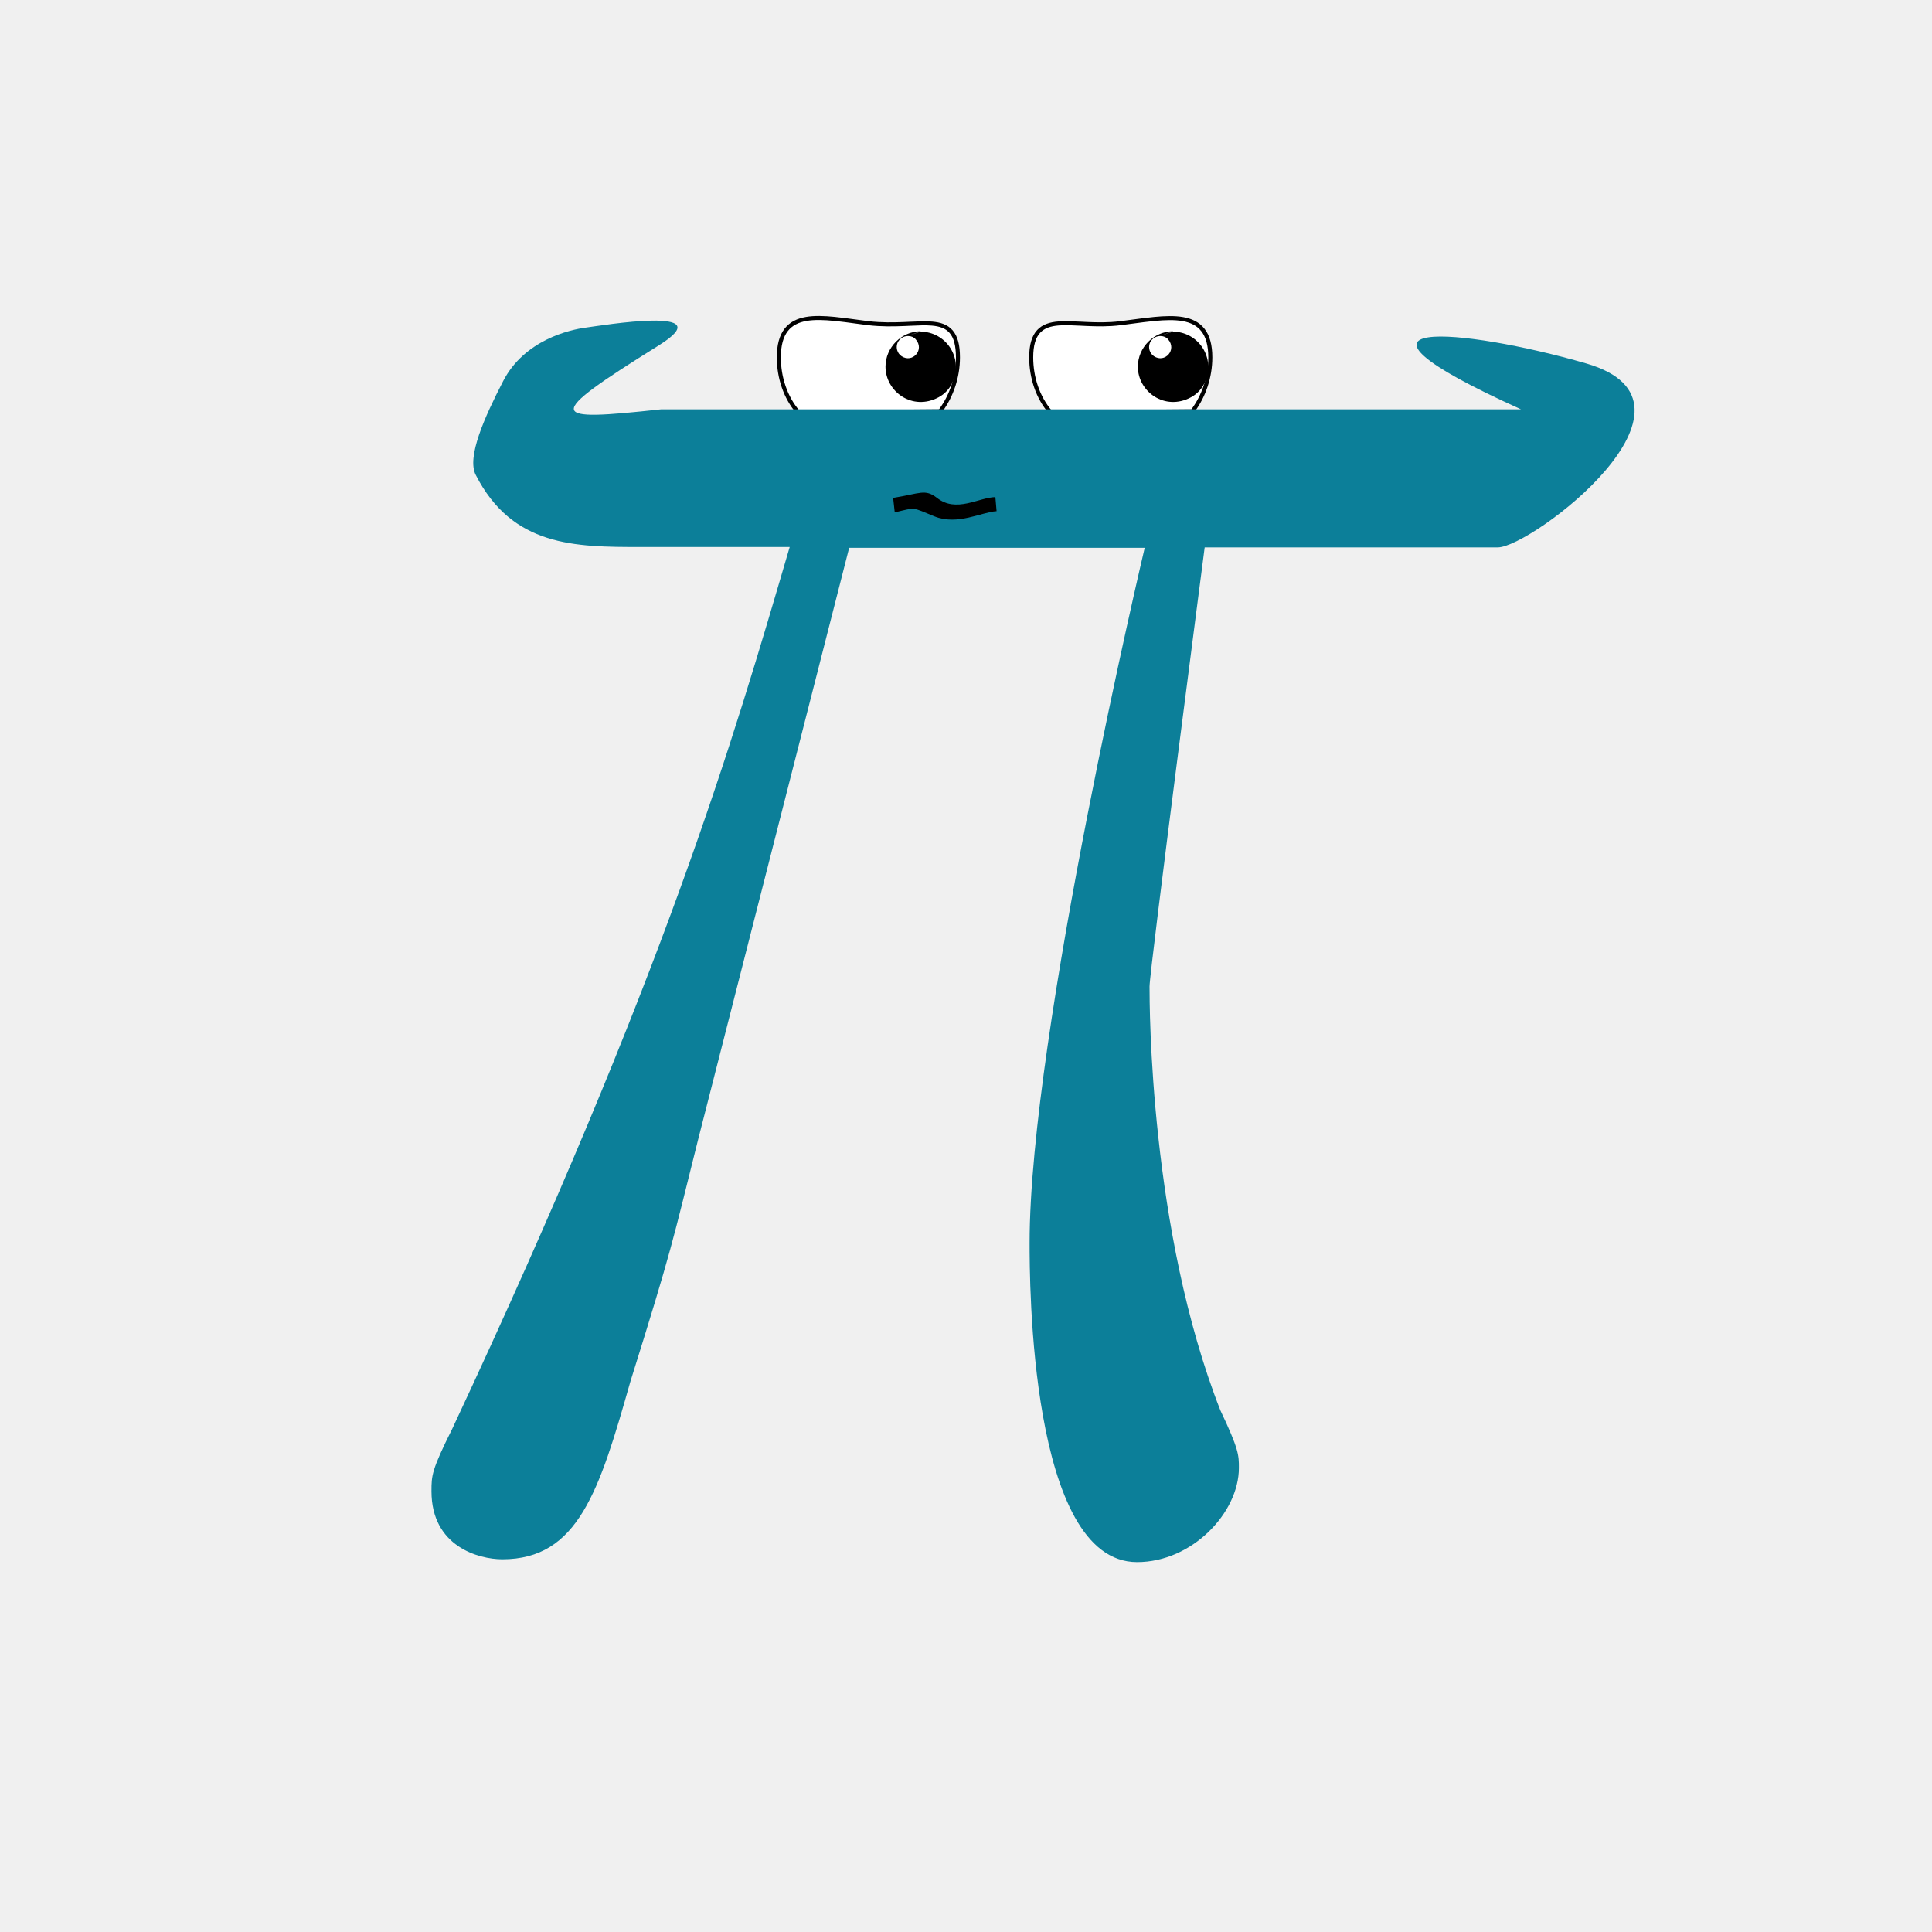
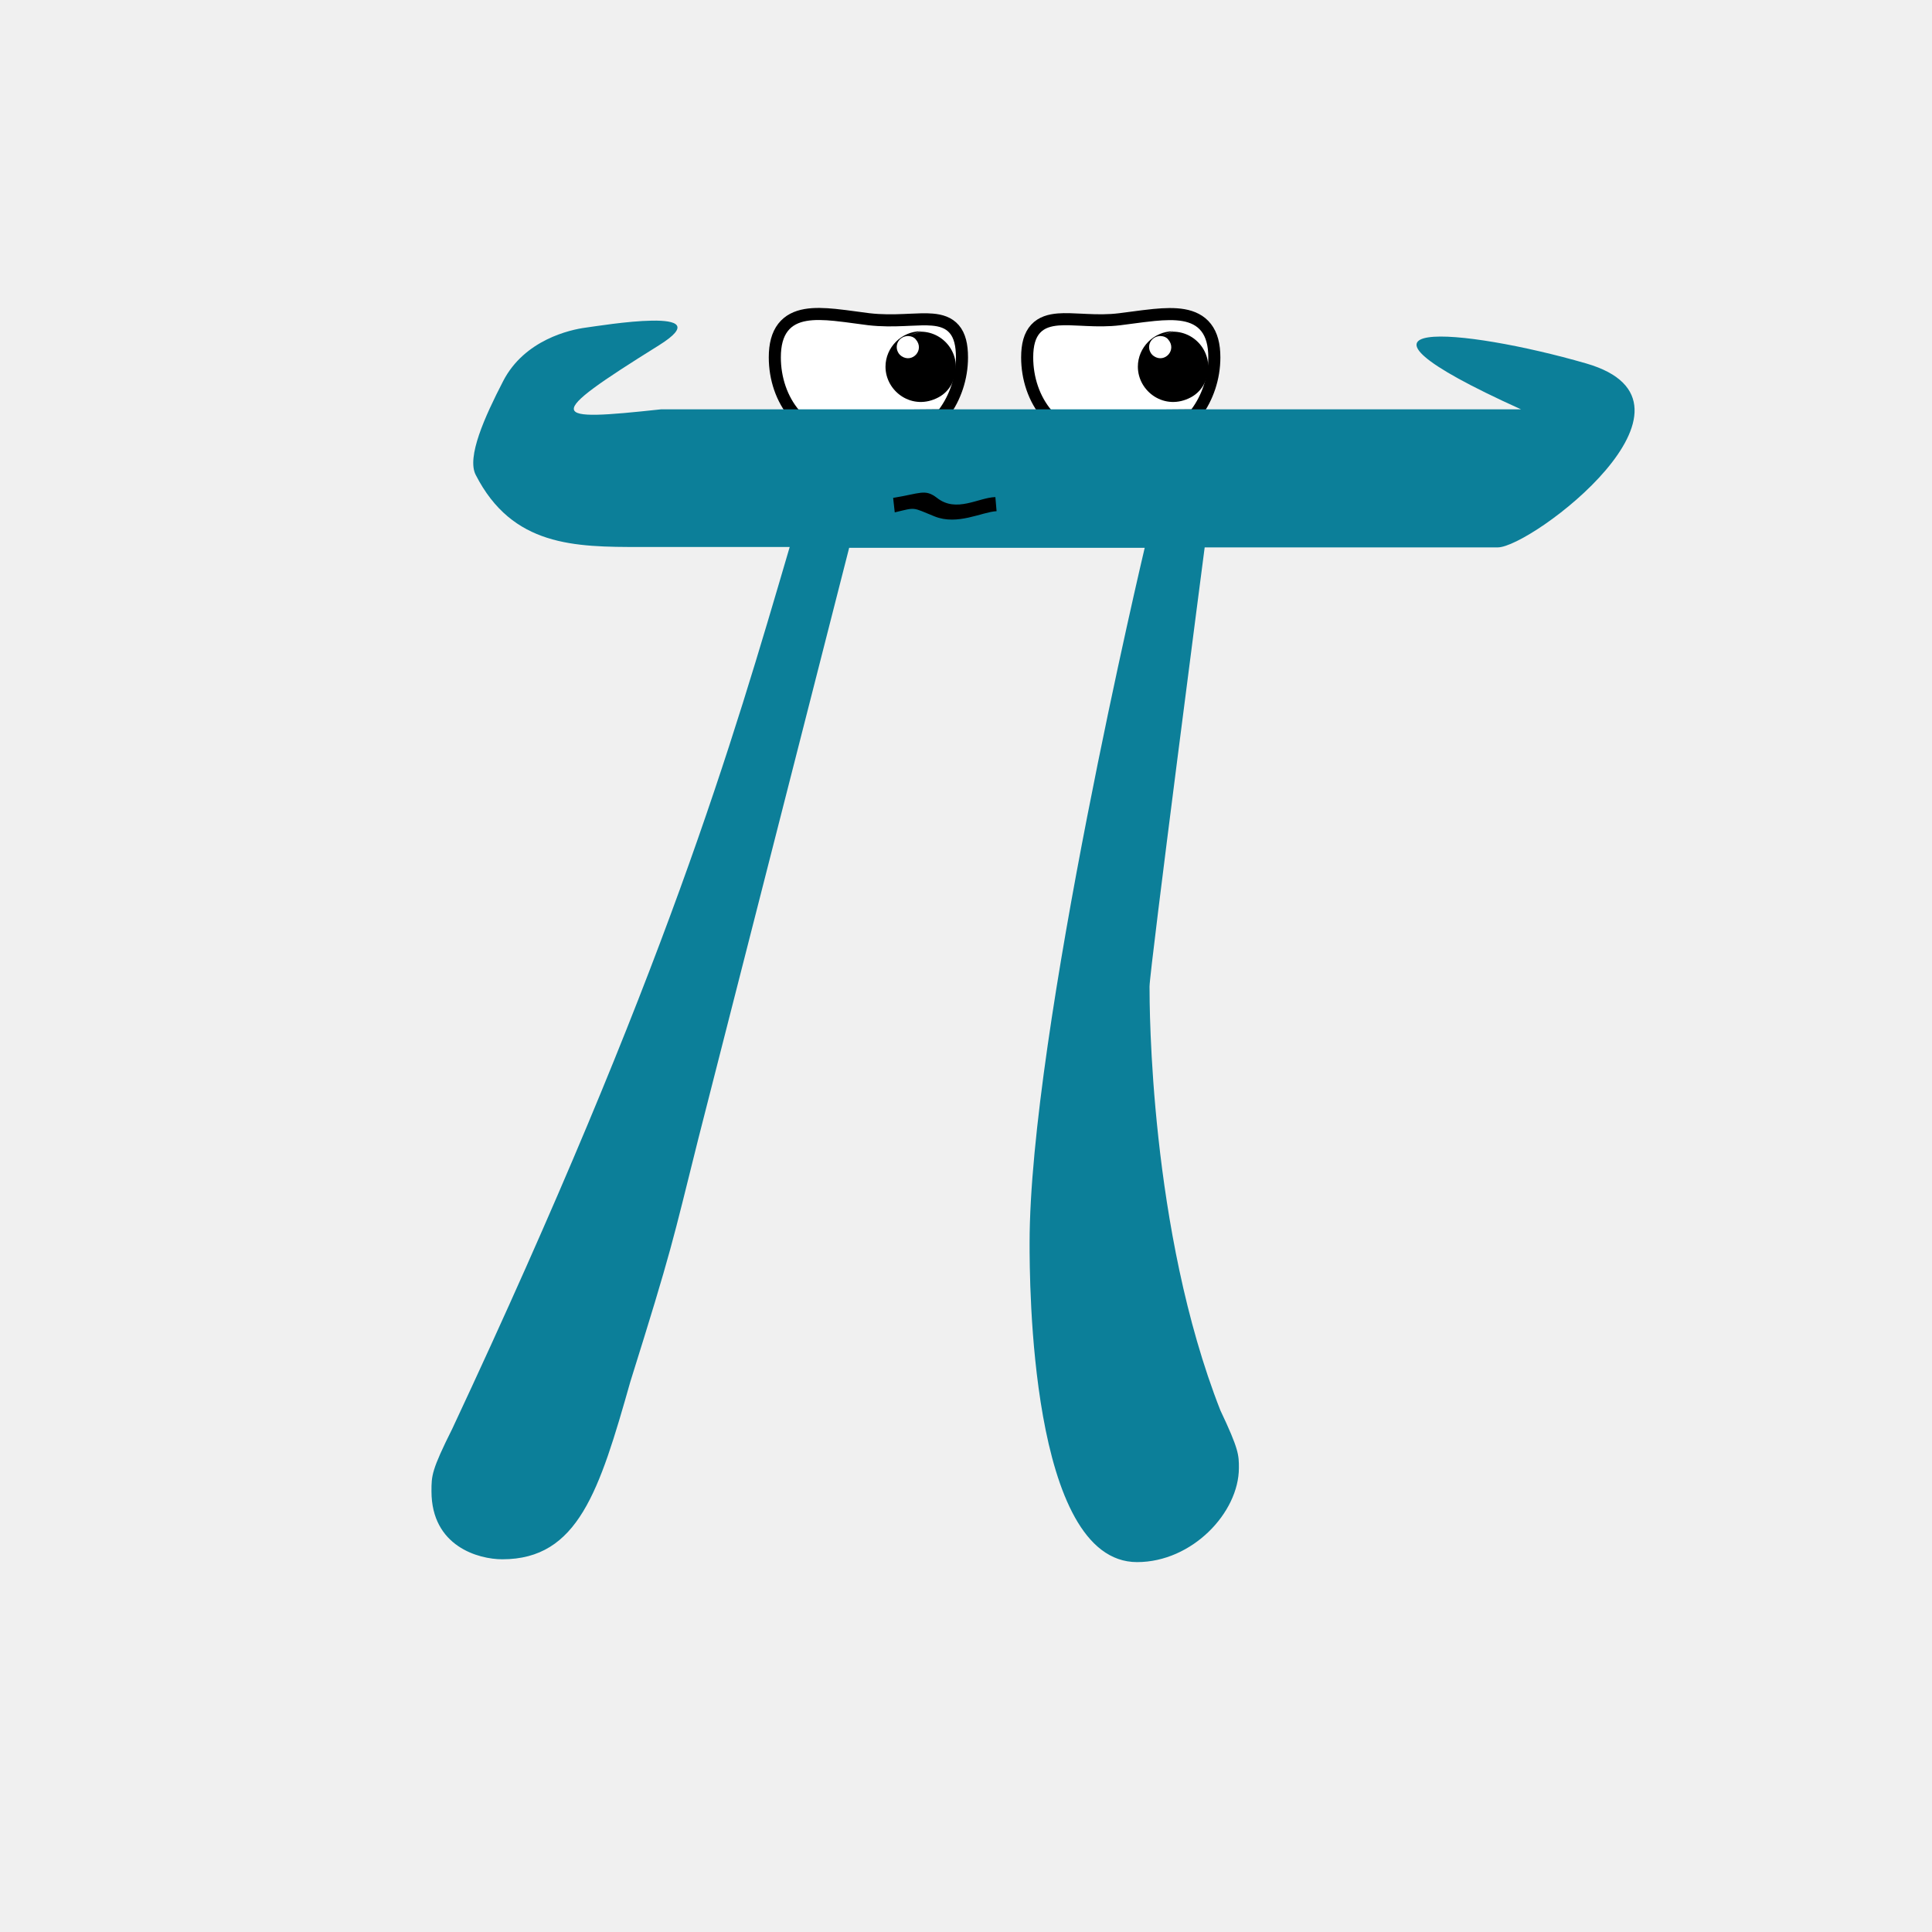
<svg xmlns="http://www.w3.org/2000/svg" width="480" height="480" viewBox="0 0 480 480" fill="none">
-   <path d="M233.304 102.2L233.553 102.198L233.701 101.998C236.365 98.412 238 93.708 238 88.8C238 85.782 237.452 83.741 236.316 82.415C235.169 81.078 233.512 80.569 231.555 80.402C229.963 80.266 228.091 80.352 226.024 80.447C225.563 80.468 225.092 80.49 224.612 80.51C221.963 80.619 218.995 80.674 215.76 80.303C214.714 80.172 213.679 80.031 212.663 79.894C210.809 79.642 209.017 79.399 207.339 79.232C204.736 78.973 202.34 78.889 200.301 79.245C198.253 79.603 196.526 80.412 195.322 81.971C194.124 83.521 193.5 85.739 193.5 88.8C193.5 93.803 195.133 98.723 198.22 102.325L198.372 102.502L198.604 102.5L233.304 102.2Z" fill="white" stroke="black" />
-   <path d="M296.004 102.2L296.252 102.198L296.401 101.998C299.064 98.412 300.699 93.708 300.699 88.8C300.699 85.763 300.075 83.557 298.875 82.012C297.67 80.459 295.94 79.647 293.886 79.283C291.843 78.92 289.437 78.995 286.82 79.246C285.082 79.413 283.224 79.66 281.298 79.917C280.326 80.047 279.337 80.179 278.337 80.304C275.381 80.673 272.559 80.613 269.969 80.496C269.51 80.475 269.058 80.453 268.613 80.43C266.56 80.328 264.656 80.233 263.01 80.364C260.999 80.524 259.258 81.027 258.034 82.36C256.814 83.69 256.199 85.747 256.199 88.8C256.199 93.803 257.832 98.723 260.92 102.325L261.071 102.502L261.304 102.5L296.004 102.2Z" fill="white" stroke="black" />
+   <path d="M233.313 103.2L234.059 103.193L234.504 102.594C237.296 98.837 239 93.923 239 88.8C239 85.696 238.443 83.361 237.075 81.764C235.676 80.132 233.7 79.581 231.64 79.405C229.976 79.263 228.02 79.354 225.95 79.449C225.495 79.47 225.035 79.492 224.571 79.511C221.939 79.619 219.034 79.671 215.879 79.311C214.857 79.182 213.834 79.043 212.824 78.906C210.957 78.653 209.132 78.406 207.438 78.237C204.814 77.976 202.306 77.88 200.129 78.26C197.923 78.645 195.934 79.543 194.53 81.359C193.147 83.15 192.5 85.618 192.5 88.8C192.5 94.008 194.198 99.169 197.461 102.976L197.915 103.506L198.613 103.5L233.313 103.2Z" fill="white" stroke="black" stroke-width="3" />
+   <path d="M296.012 103.2L296.758 103.193L297.203 102.594C299.995 98.837 301.699 93.923 301.699 88.8C301.699 85.64 301.051 83.184 299.665 81.399C298.261 79.59 296.271 78.69 294.061 78.298C291.879 77.911 289.364 77.997 286.725 78.251C284.969 78.419 283.078 78.671 281.14 78.93C280.172 79.058 279.193 79.189 278.213 79.311C275.344 79.67 272.591 79.613 270.014 79.497C269.57 79.477 269.127 79.455 268.688 79.433C266.634 79.33 264.647 79.23 262.93 79.367C260.825 79.535 258.774 80.075 257.297 81.684C255.83 83.282 255.199 85.641 255.199 88.8C255.199 94.008 256.897 99.169 260.16 102.976L260.614 103.506L261.312 103.5L296.012 103.2Z" fill="white" stroke="black" stroke-width="3" />
  <path d="M225.4 83.5C223.7 83.6 222.4 85.2 222.9 87C223.1 87.6 223.4 88.1 224 88.5C226.7 90.3 229.8 86.9 227.5 84.3C227.1 83.8 226.4 83.5 225.7 83.5H225.4L228.7 82.4C234.9 82.4 239.5 88.8 236.6 95.1C235.9 96.6 234.7 97.9 233.2 98.7C226.7 102.2 220 97.3 220 91.1C220 86.3 224 82.3 228.8 82.3" fill="black" />
  <path d="M288.099 83.5C286.399 83.6 285.099 85.2 285.599 87C285.799 87.6 286.099 88.1 286.699 88.5C289.399 90.3 292.499 86.9 290.199 84.3C289.799 83.8 289.099 83.5 288.399 83.5H288.099L291.399 82.4C297.599 82.4 302.199 88.8 299.299 95.1C298.599 96.6 297.399 97.9 295.899 98.7C289.399 102.2 282.699 97.3 282.699 91.1C282.699 86.3 286.699 82.3 291.499 82.3" fill="black" />
  <path d="M210.499 136.1H284.399C284.399 136.1 255.799 256.8 255.799 308.8C255.799 317.9 255.799 388.1 282.499 388.1C296.199 388.1 307.799 375.8 307.799 364.7C307.799 361.5 307.799 360.1 303.199 350.4C285.599 305.6 285.599 249.7 285.599 245.1C285.599 241.2 299.299 136 299.299 136H372.099C380.499 136 427.899 100.1 394.099 90.3C363.299 81.4 325.699 78.1 377.899 101.7H164.199C136.399 104.7 134.499 104 163.699 85.8C179.699 75.8 149.299 80.9 145.499 81.4C141.699 81.9 130.299 84.4 124.999 94.7C120.399 103.6 115.899 113.6 118.199 118C127.299 135.8 142.799 135.9 159.099 135.9H196.199C181.899 184.6 165.599 241.2 112.399 354.9C107.199 365.3 107.199 366.6 107.199 370.5C107.199 384.2 118.899 387.4 124.799 387.4C143.599 387.4 148.899 370.5 156.599 343.3C166.999 310.1 166.999 308.9 173.499 282.9L210.999 136" fill="#0C7F99" />
  <path d="M222.298 127.3C227.698 126 226.498 126 232.198 128.3C237.898 130.6 243.898 127.2 247.598 127L247.298 123.5C243.098 123.6 237.598 127.5 232.798 123.7C229.798 121.4 228.698 122.6 221.898 123.7" fill="black" />
</svg>
